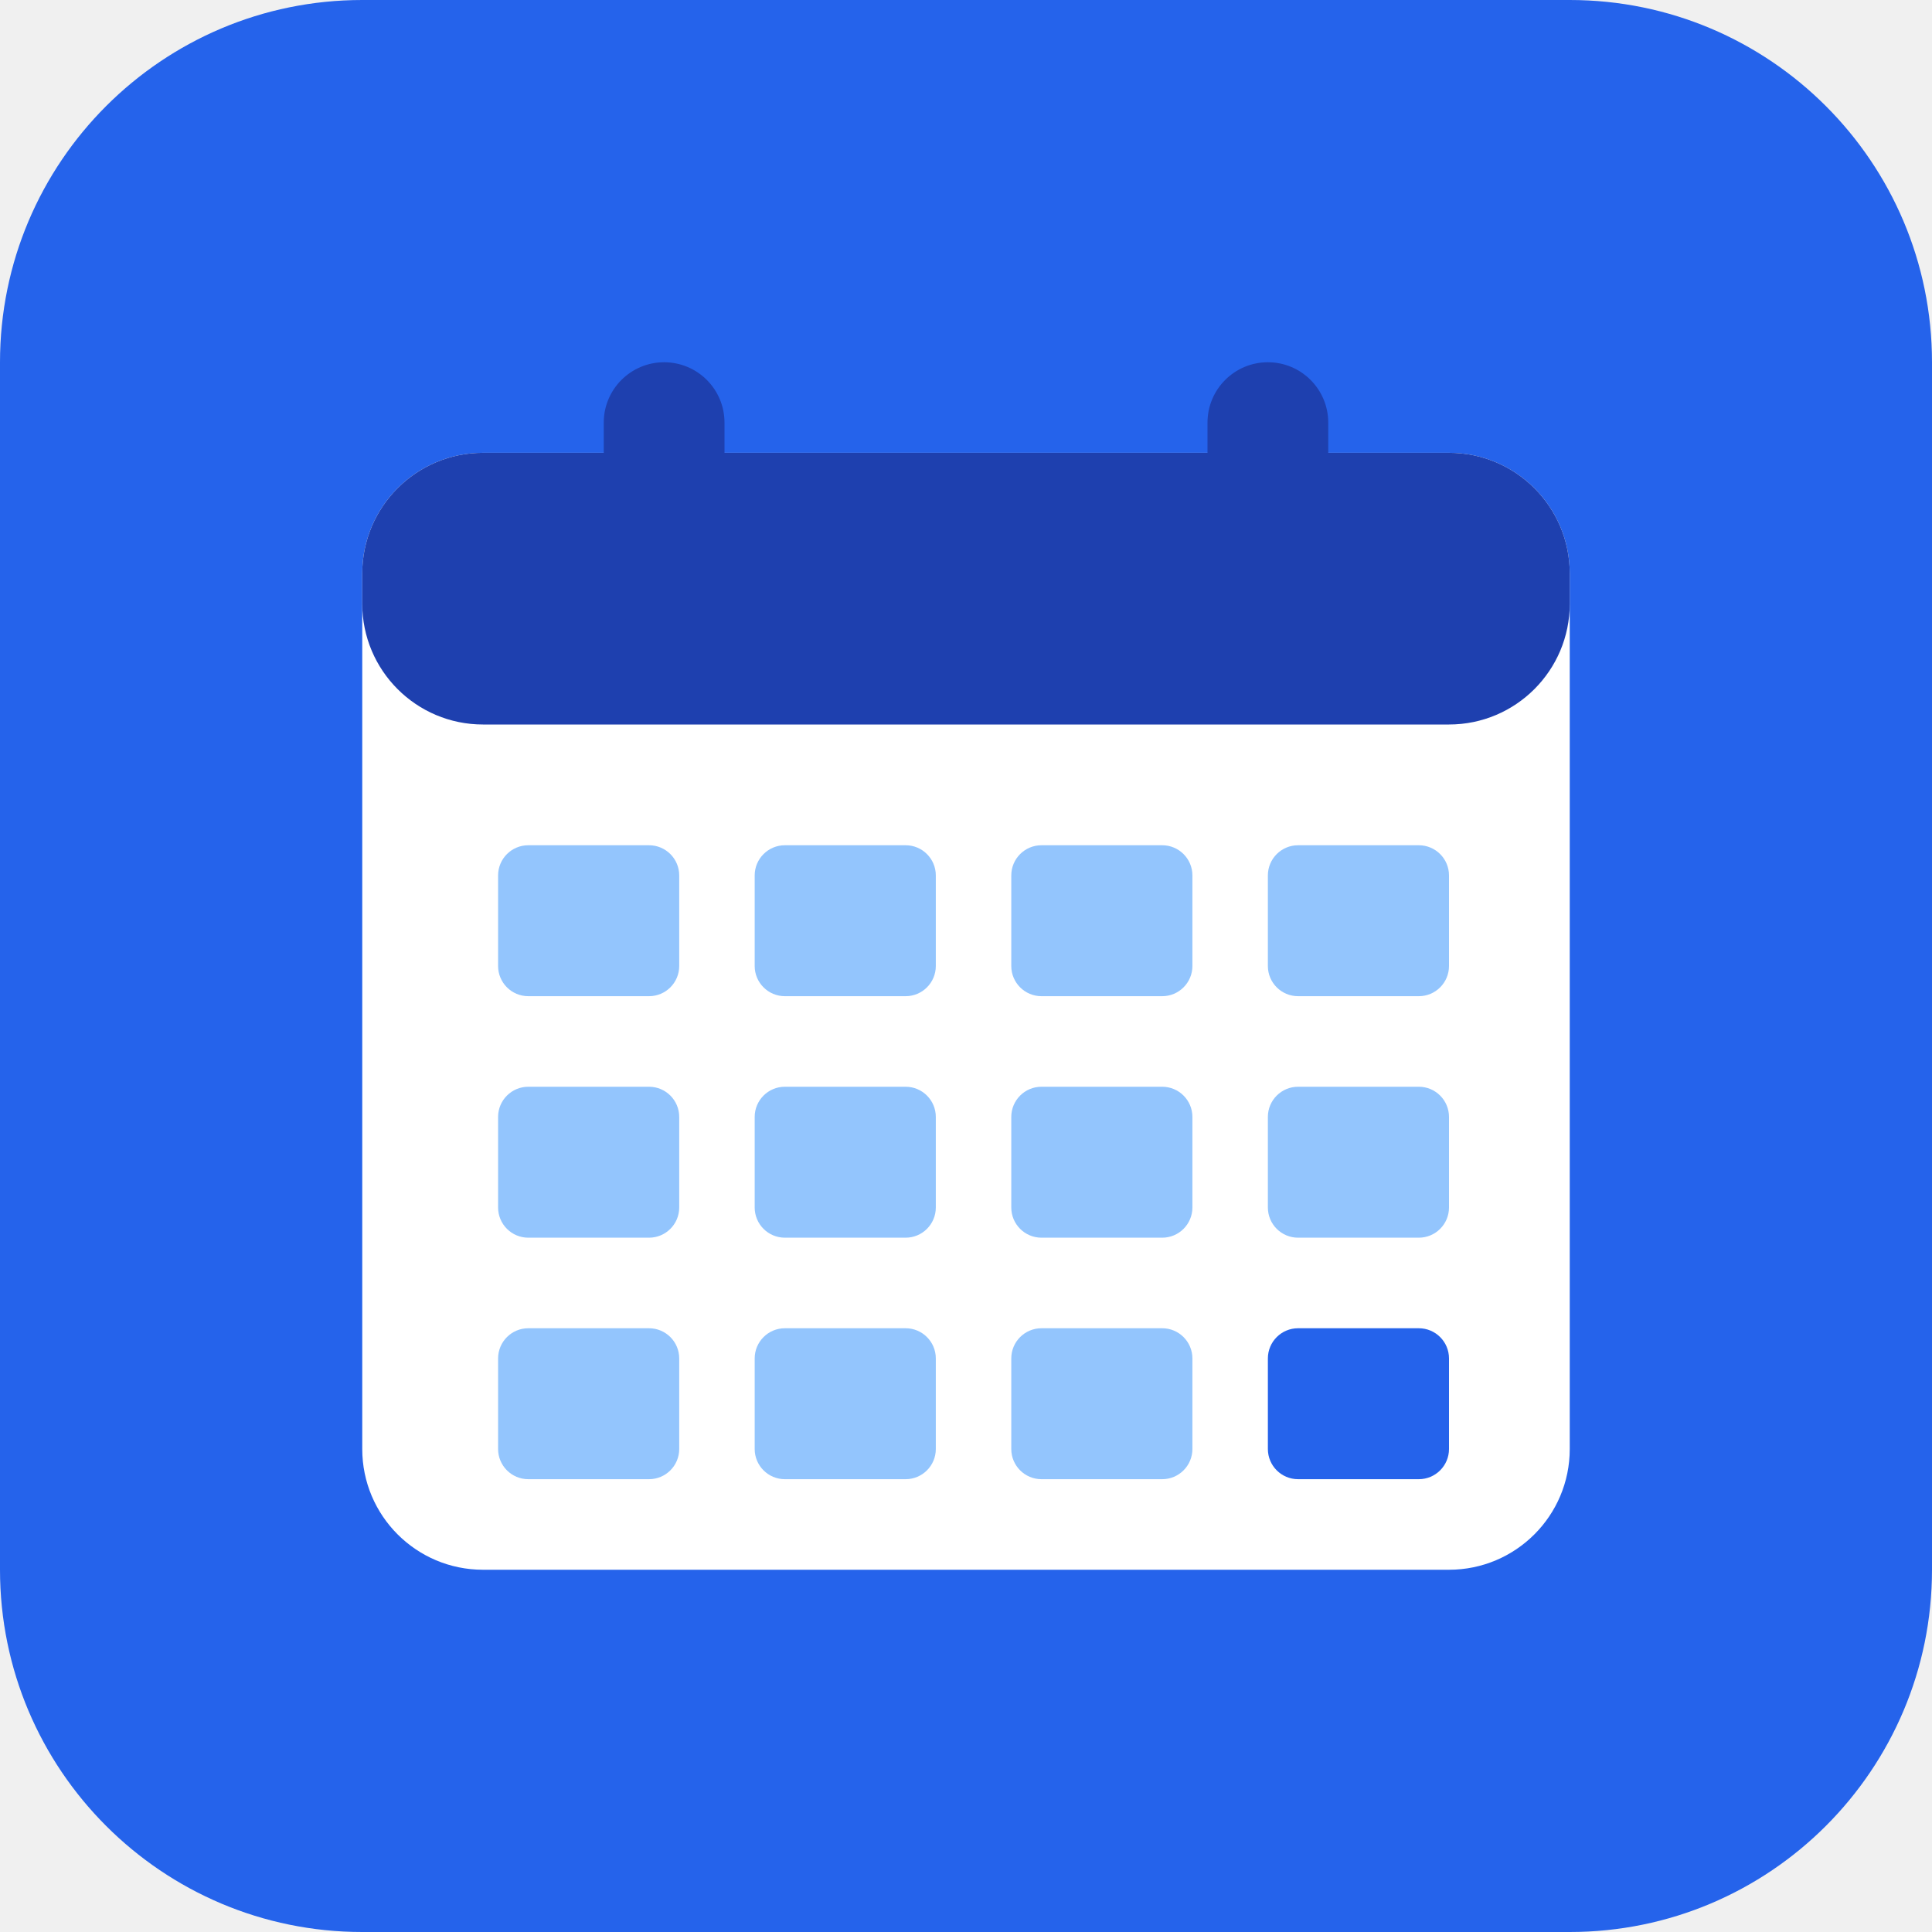
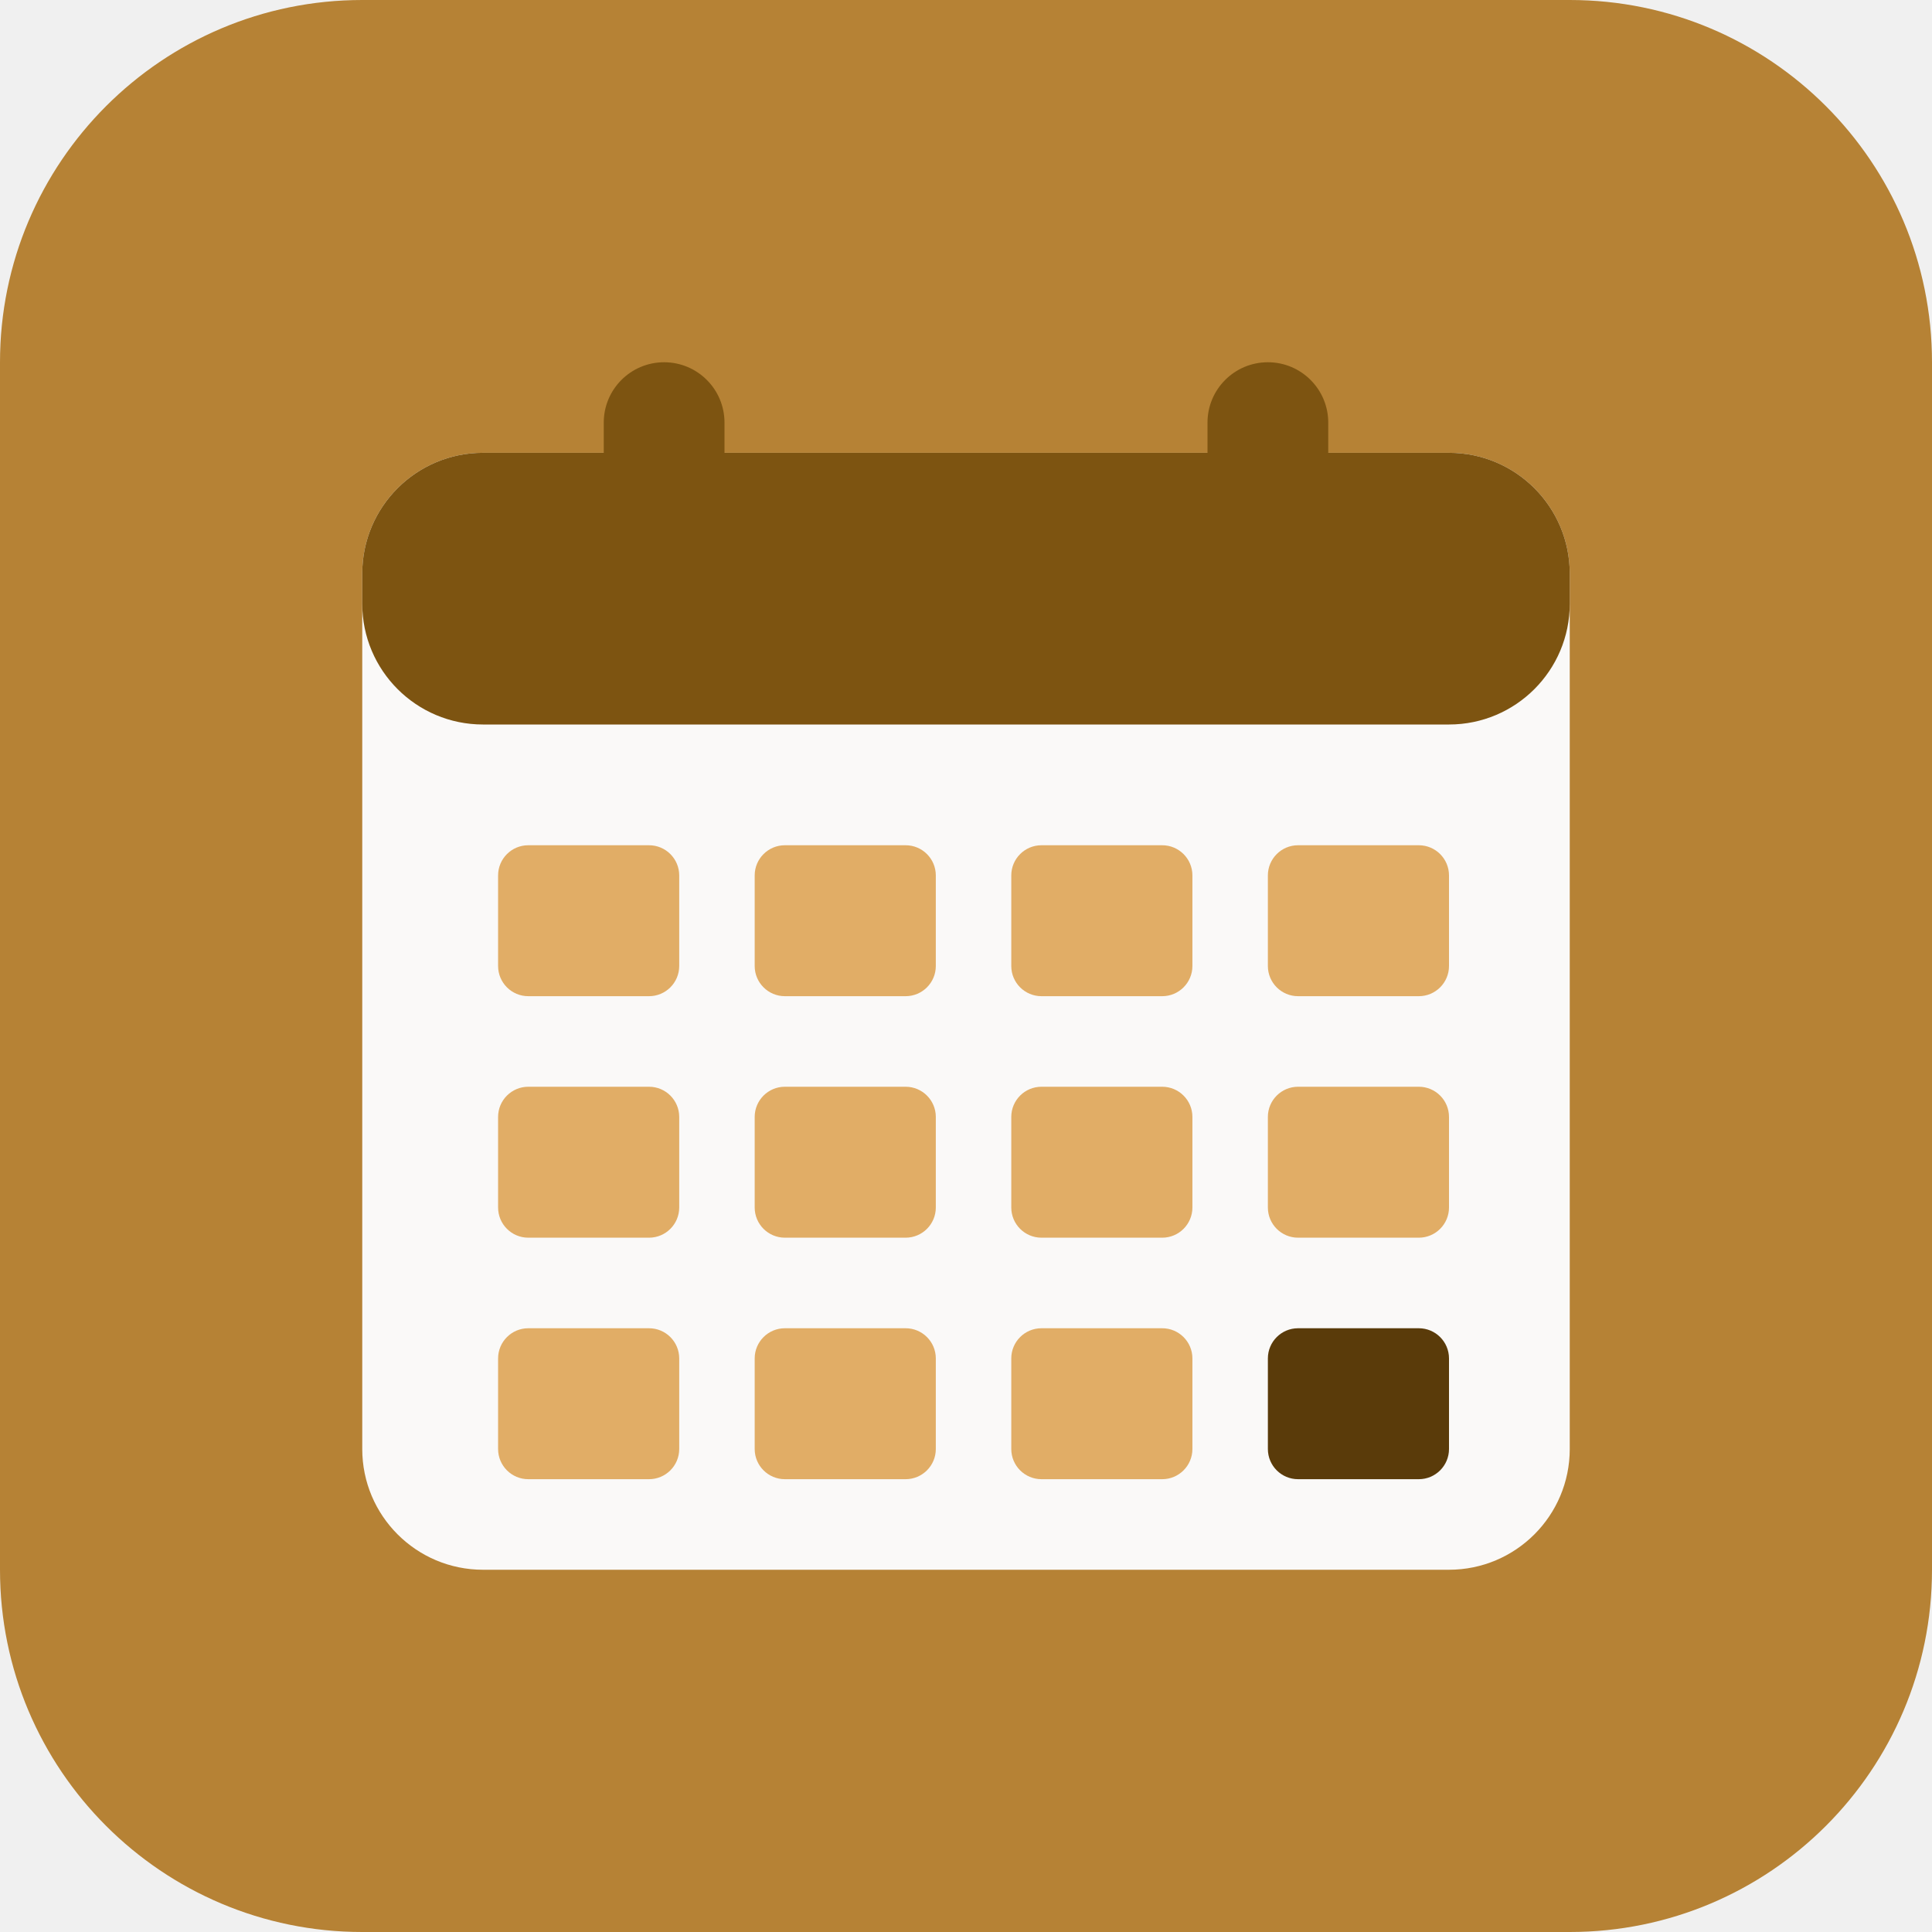
- <svg xmlns="http://www.w3.org/2000/svg" viewBox="0 0 512 512" role="img" aria-label="Group Calendar">
-   <rect width="512" height="512" rx="96" fill="#2563eb" />
-   <rect x="96" y="120" width="320" height="296" rx="32" fill="#ffffff" />
-   <rect x="96" y="120" width="320" height="72" rx="32" fill="#1e40af" />
-   <rect x="160" y="96" width="32" height="72" rx="16" fill="#1e40af" />
-   <rect x="320" y="96" width="32" height="72" rx="16" fill="#1e40af" />
-   <g fill="#93c5fd">
+ <svg xmlns="http://www.w3.org/2000/svg" viewBox="0 0 512 512" role="img" aria-label="Connection Group Calendar">
+   <rect width="512" height="512" rx="96" fill="#b68235" />
+   <rect x="96" y="120" width="320" height="296" rx="32" fill="#faf9f8" />
+   <rect x="96" y="120" width="320" height="72" rx="32" fill="#7d5411" />
+   <rect x="160" y="96" width="32" height="72" rx="16" fill="#7d5411" />
+   <rect x="320" y="96" width="32" height="72" rx="16" fill="#7d5411" />
+   <g fill="#e1ad66">
    <rect x="132" y="224" width="48" height="40" rx="8" />
    <rect x="200" y="224" width="48" height="40" rx="8" />
    <rect x="268" y="224" width="48" height="40" rx="8" />
    <rect x="336" y="224" width="48" height="40" rx="8" />
    <rect x="132" y="288" width="48" height="40" rx="8" />
    <rect x="200" y="288" width="48" height="40" rx="8" />
    <rect x="268" y="288" width="48" height="40" rx="8" />
    <rect x="336" y="288" width="48" height="40" rx="8" />
    <rect x="132" y="352" width="48" height="40" rx="8" />
    <rect x="200" y="352" width="48" height="40" rx="8" />
    <rect x="268" y="352" width="48" height="40" rx="8" />
  </g>
-   <rect x="336" y="352" width="48" height="40" rx="8" fill="#2563eb" />
+   <rect x="336" y="352" width="48" height="40" rx="8" fill="#5a3b0a" />
</svg>
